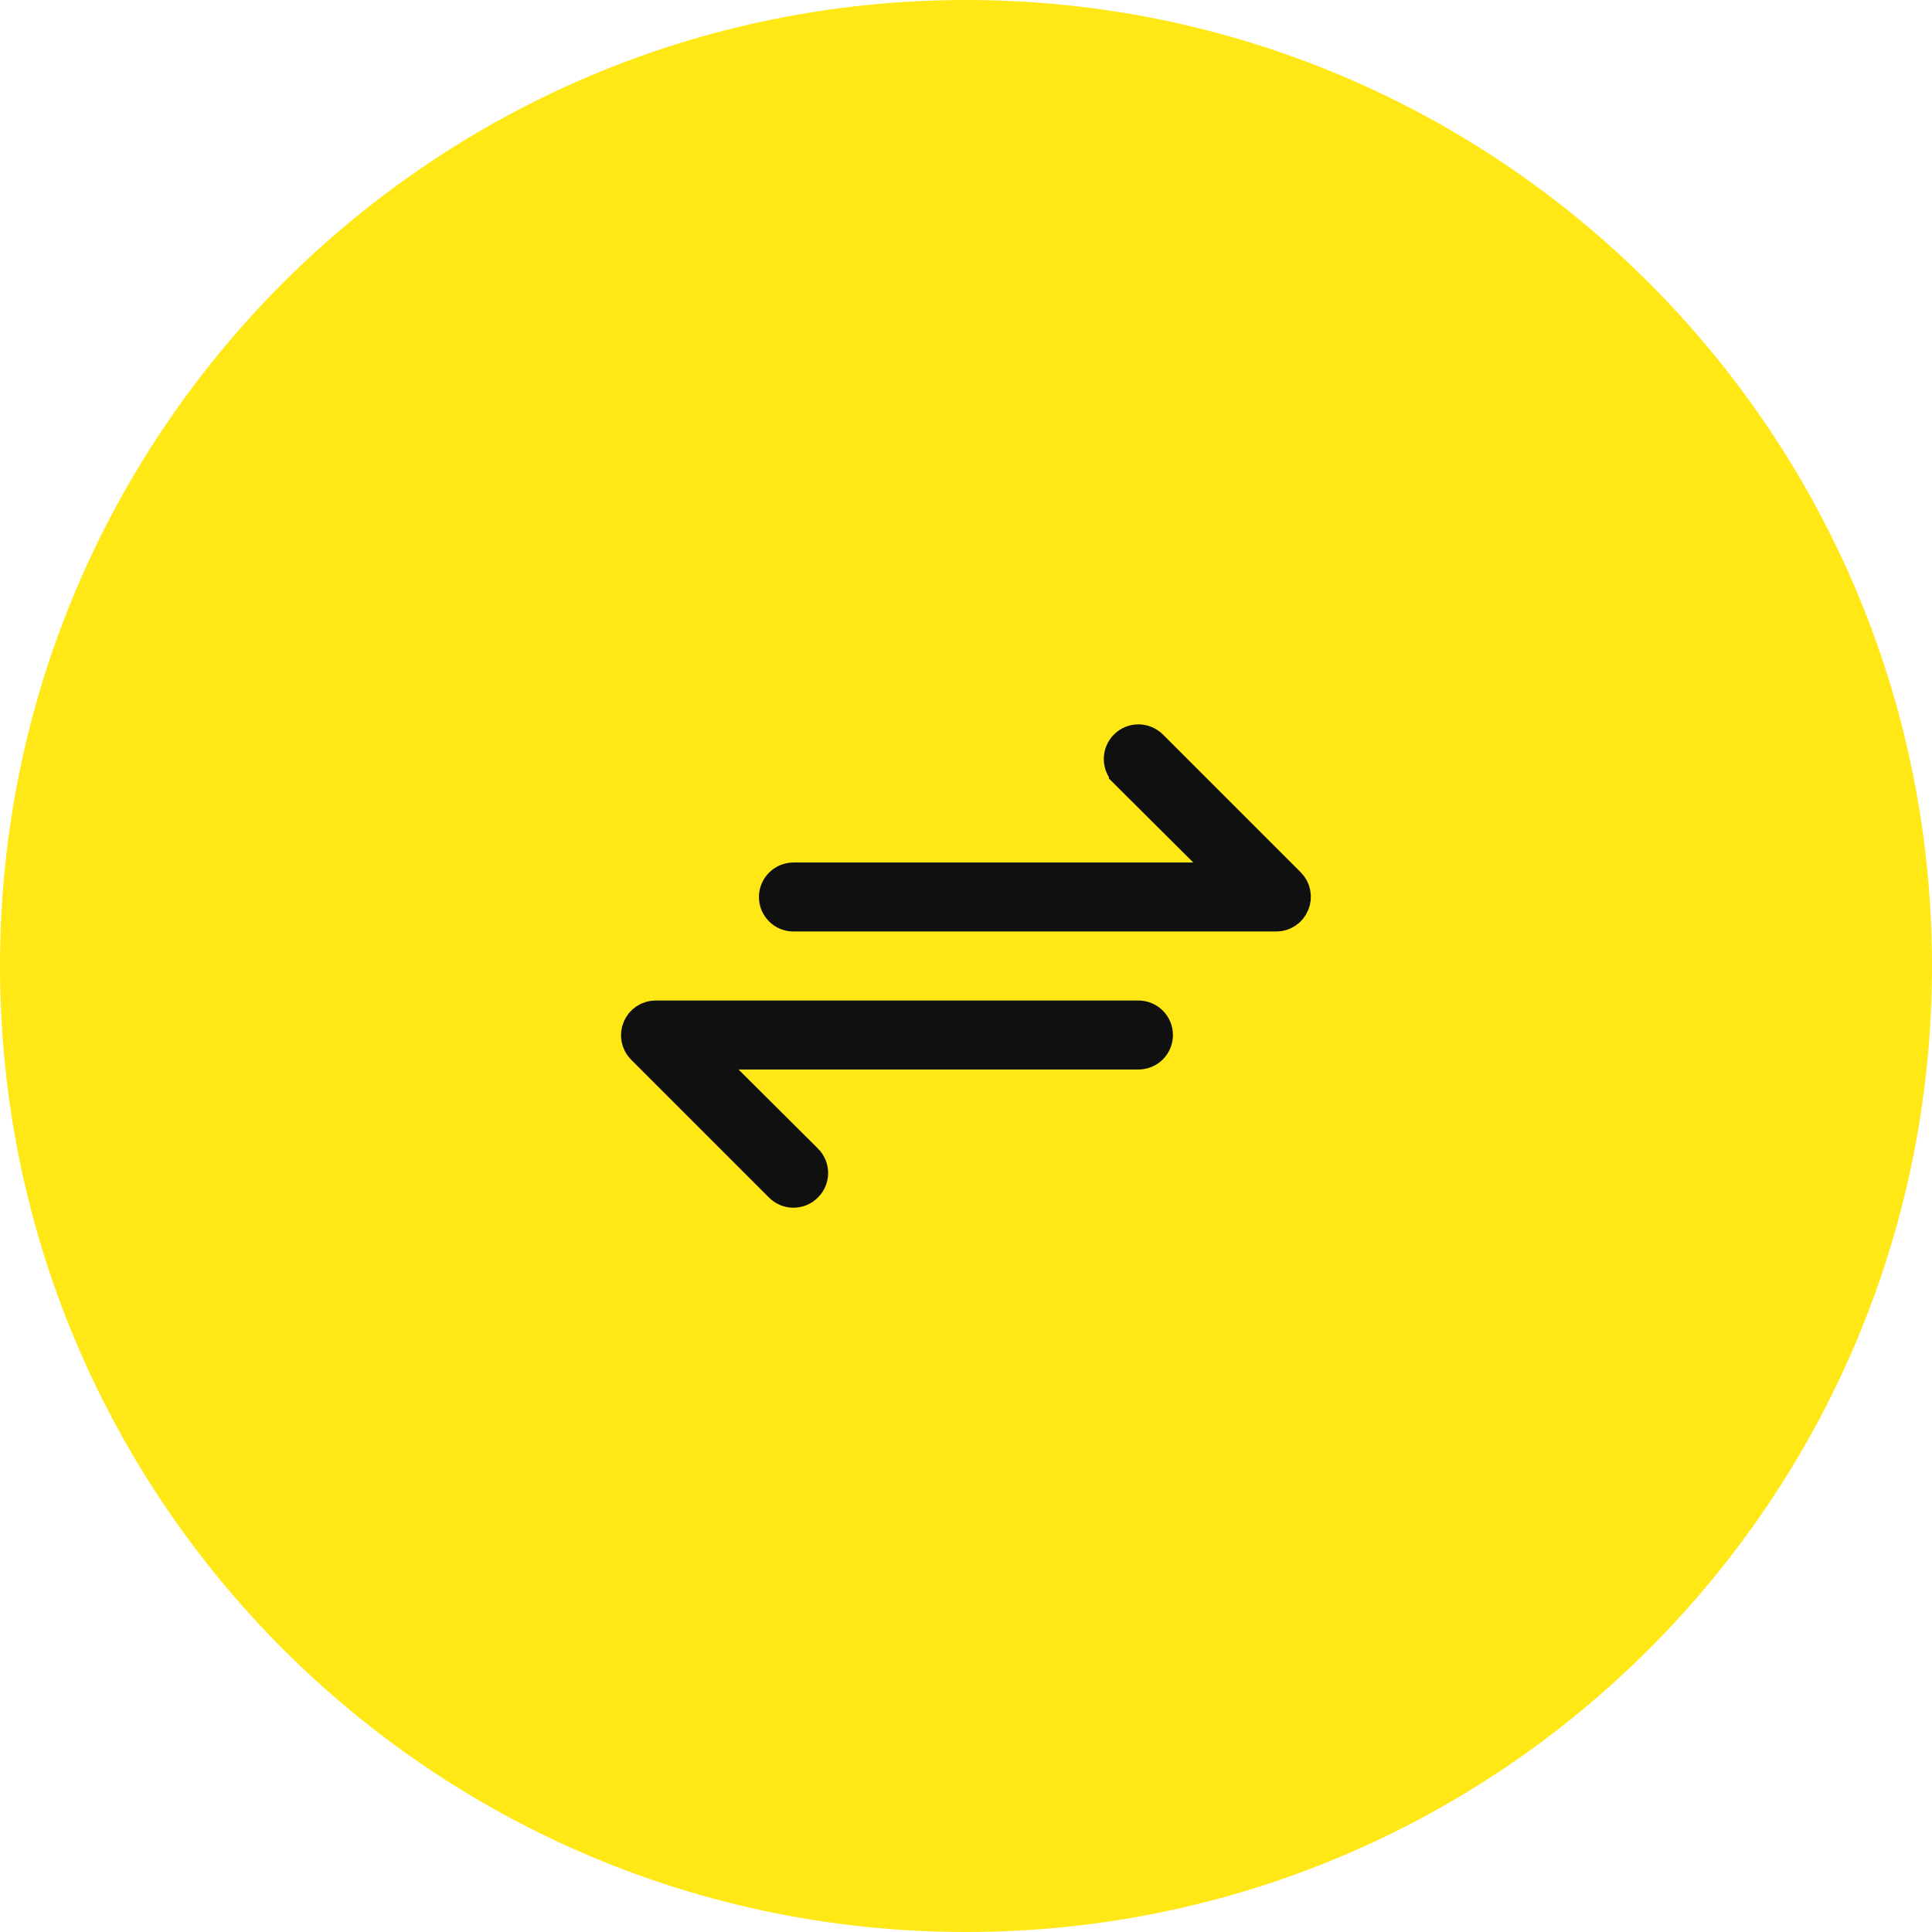
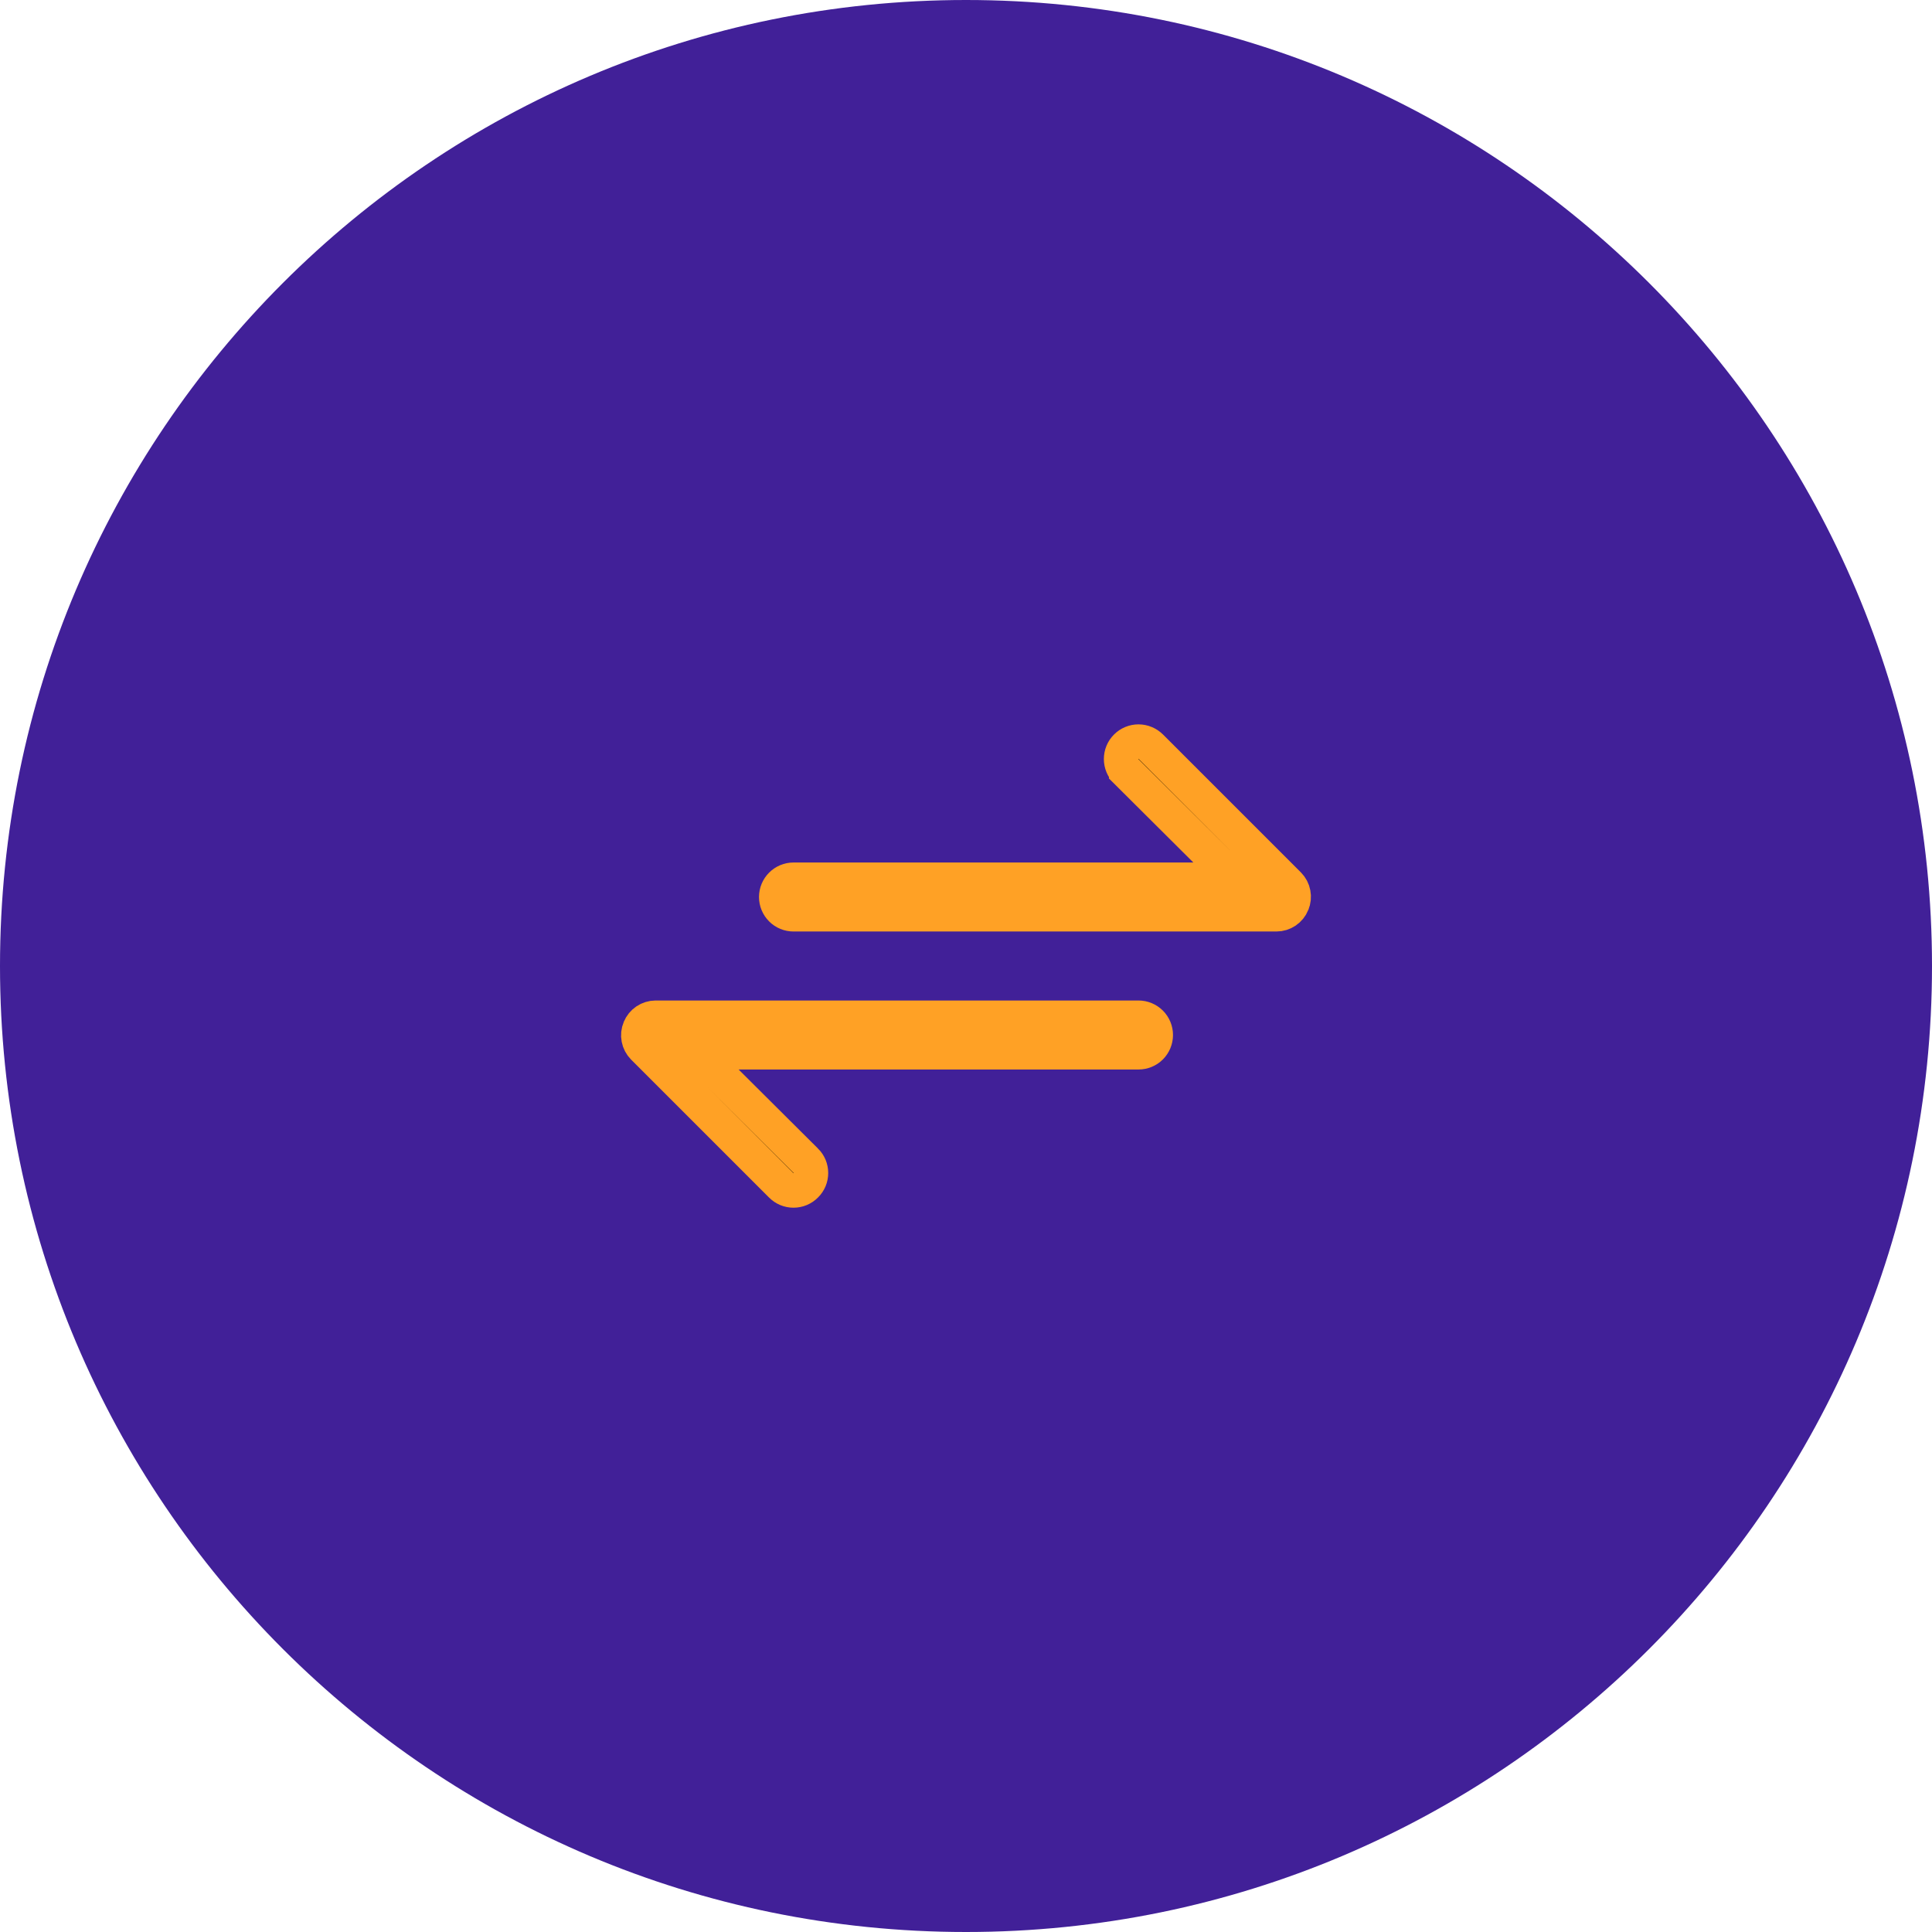
<svg xmlns="http://www.w3.org/2000/svg" fill="none" height="56" viewBox="0 0 56 56" width="56">
-   <circle cx="28" cy="28" fill="#FFE816" r="28" />
-   <path d="M34.588 25.5H35.799L34.941 24.646L32.642 22.357C32.642 22.357 32.642 22.356 32.641 22.356C32.547 22.262 32.494 22.134 32.494 22C32.494 21.866 32.547 21.738 32.642 21.644C32.736 21.549 32.864 21.496 32.998 21.496C33.064 21.496 33.13 21.509 33.191 21.535C33.252 21.56 33.308 21.597 33.355 21.644L37.352 25.641C37.353 25.642 37.353 25.642 37.353 25.642C37.422 25.712 37.469 25.801 37.487 25.898C37.506 25.995 37.496 26.095 37.457 26.186L37.456 26.19C37.418 26.282 37.355 26.36 37.273 26.415C37.191 26.47 37.095 26.5 36.997 26.5H22.998C22.866 26.5 22.738 26.448 22.645 26.354C22.551 26.26 22.498 26.133 22.498 26C22.498 25.868 22.551 25.74 22.645 25.647C22.738 25.553 22.866 25.5 22.998 25.5H34.588ZM18.539 29.814L18.539 29.814L18.541 29.81C18.578 29.719 18.642 29.641 18.724 29.585C18.805 29.531 18.901 29.501 19 29.5H32.998C33.131 29.5 33.258 29.553 33.352 29.647C33.446 29.74 33.498 29.868 33.498 30C33.498 30.133 33.446 30.26 33.352 30.354C33.258 30.448 33.131 30.5 32.998 30.5H21.408H20.197L21.055 31.355L23.355 33.645L23.356 33.645C23.403 33.692 23.44 33.747 23.465 33.808C23.491 33.869 23.504 33.934 23.504 34C23.504 34.066 23.491 34.132 23.465 34.193C23.44 34.253 23.403 34.309 23.356 34.355L23.356 34.355L23.353 34.358C23.307 34.405 23.251 34.442 23.191 34.468C23.13 34.493 23.064 34.506 22.998 34.506C22.932 34.506 22.867 34.493 22.806 34.468C22.745 34.442 22.69 34.405 22.643 34.358L22.642 34.357L18.644 30.359C18.644 30.359 18.643 30.358 18.643 30.358C18.574 30.288 18.528 30.199 18.509 30.102C18.49 30.005 18.501 29.905 18.539 29.814Z" fill="#131010" stroke="#101010" />
+   <circle cx="28" cy="28" fill="#412098" r="28" />
+   <path d="M34.59 25.5H35.801L34.943 24.646L32.644 22.357C32.644 22.357 32.644 22.356 32.643 22.356C32.549 22.262 32.496 22.134 32.496 22C32.496 21.866 32.549 21.738 32.644 21.644C32.738 21.549 32.866 21.496 33 21.496C33.066 21.496 33.132 21.509 33.193 21.535C33.254 21.56 33.31 21.597 33.357 21.644L37.354 25.641C37.355 25.642 37.355 25.642 37.355 25.642C37.424 25.712 37.471 25.801 37.489 25.898C37.508 25.995 37.498 26.095 37.459 26.186L37.458 26.19C37.42 26.282 37.356 26.36 37.275 26.415C37.193 26.47 37.097 26.5 36.999 26.5H23C22.867 26.5 22.74 26.448 22.647 26.354C22.553 26.26 22.5 26.133 22.5 26C22.5 25.868 22.553 25.74 22.647 25.647C22.74 25.553 22.867 25.5 23 25.5H34.59ZM18.541 29.814L18.541 29.814L18.543 29.81C18.58 29.719 18.644 29.641 18.726 29.585C18.807 29.531 18.903 29.501 19.002 29.5H33C33.133 29.5 33.26 29.553 33.354 29.647C33.447 29.74 33.5 29.868 33.5 30C33.5 30.133 33.447 30.26 33.354 30.354C33.26 30.448 33.133 30.5 33 30.5H21.41H20.199L21.057 31.355L23.357 33.645L23.358 33.645C23.405 33.692 23.442 33.747 23.468 33.808C23.493 33.869 23.506 33.934 23.506 34C23.506 34.066 23.493 34.132 23.468 34.193C23.442 34.253 23.405 34.309 23.358 34.355L23.358 34.355L23.355 34.358C23.309 34.405 23.253 34.442 23.192 34.468C23.131 34.493 23.066 34.506 23 34.506C22.934 34.506 22.869 34.493 22.808 34.468C22.747 34.442 22.692 34.405 22.645 34.358L22.644 34.357L18.646 30.359C18.646 30.359 18.645 30.358 18.645 30.358C18.576 30.288 18.53 30.199 18.511 30.102C18.492 30.005 18.503 29.905 18.541 29.814Z" fill="black" stroke="#FFA125" />
</svg>
